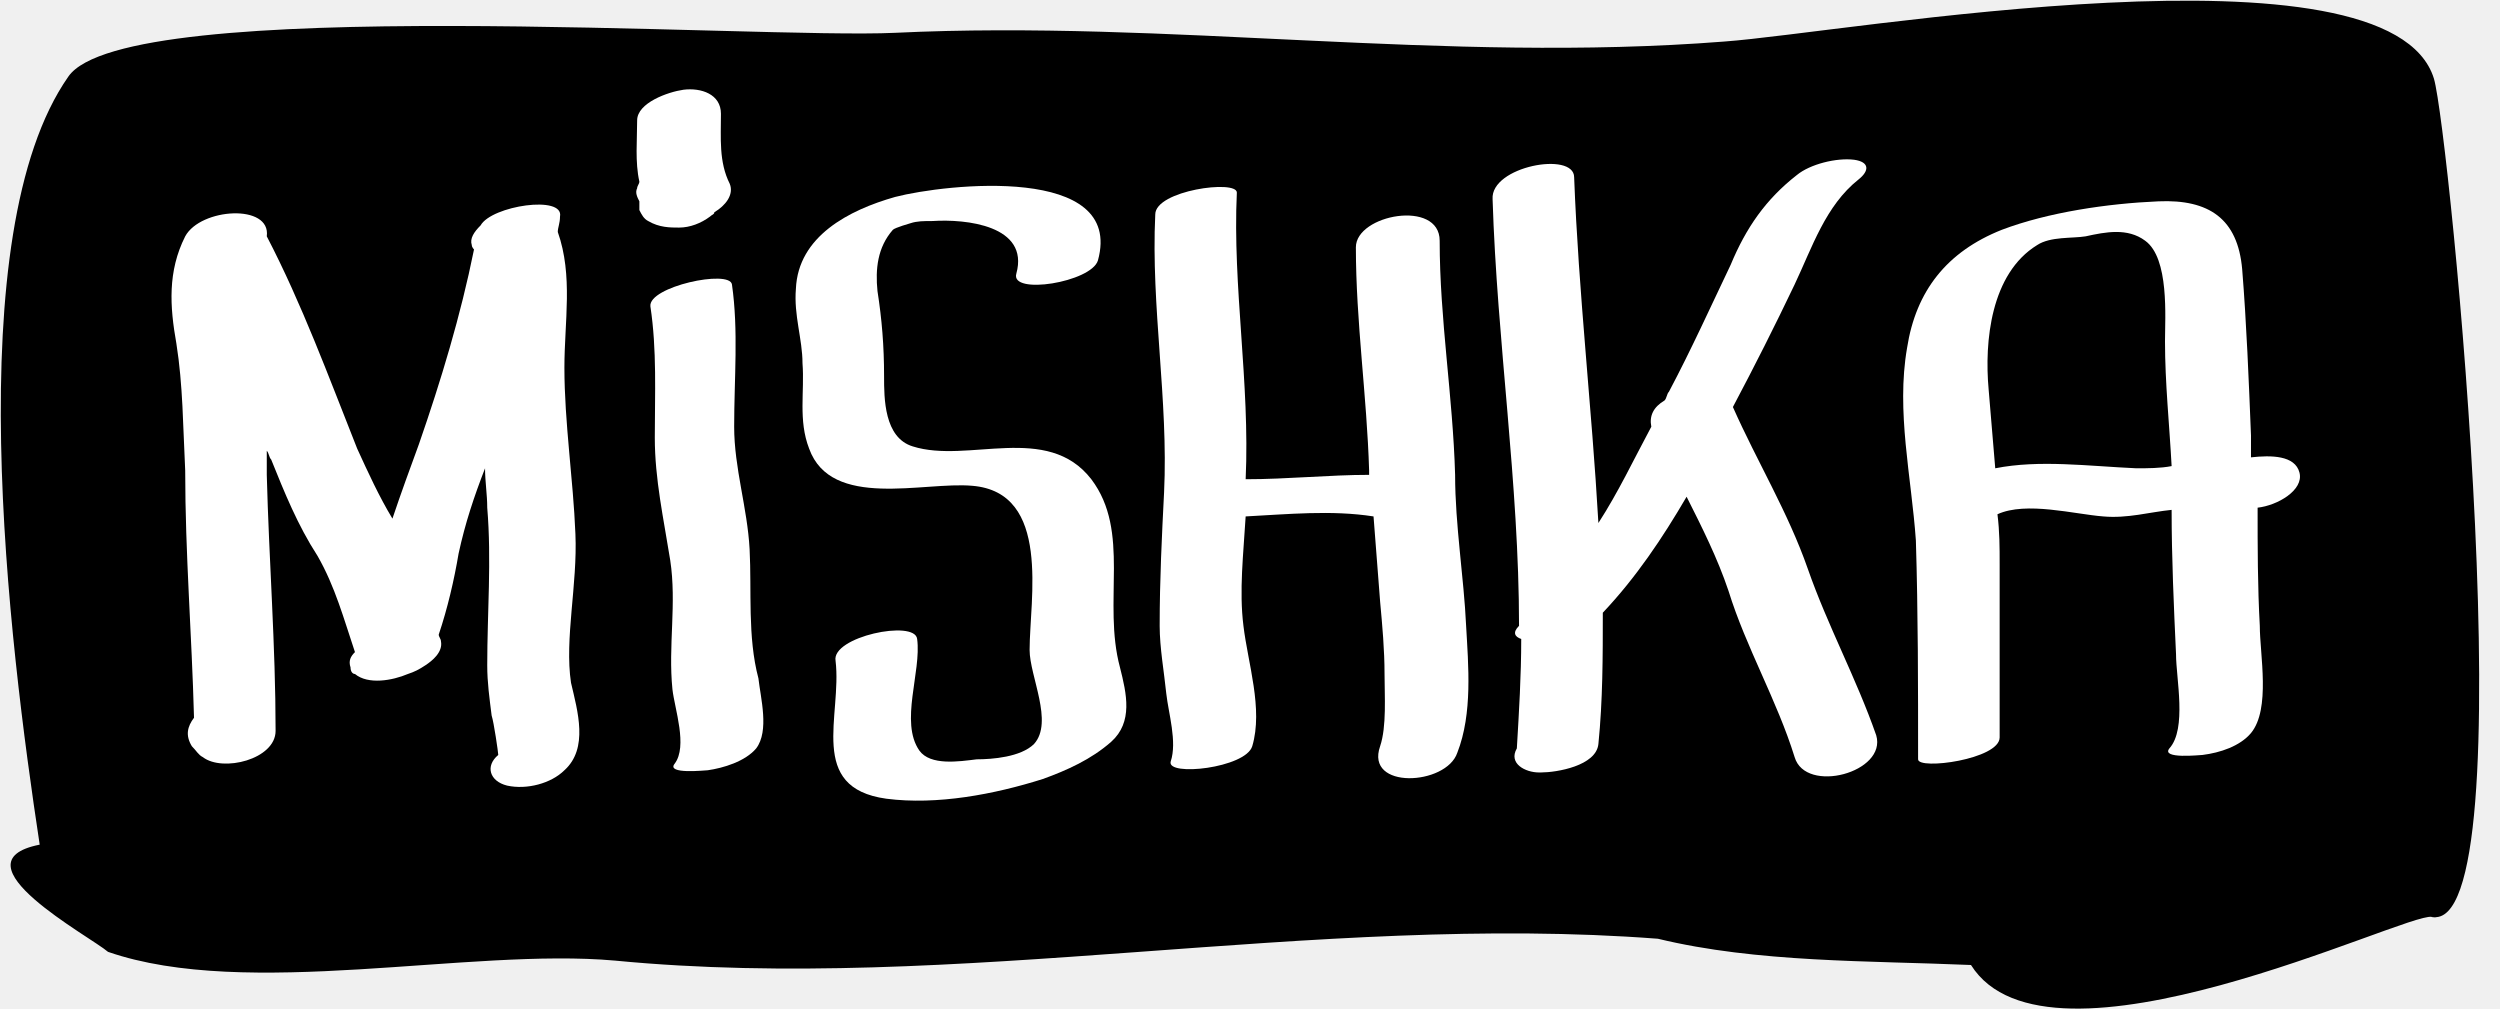
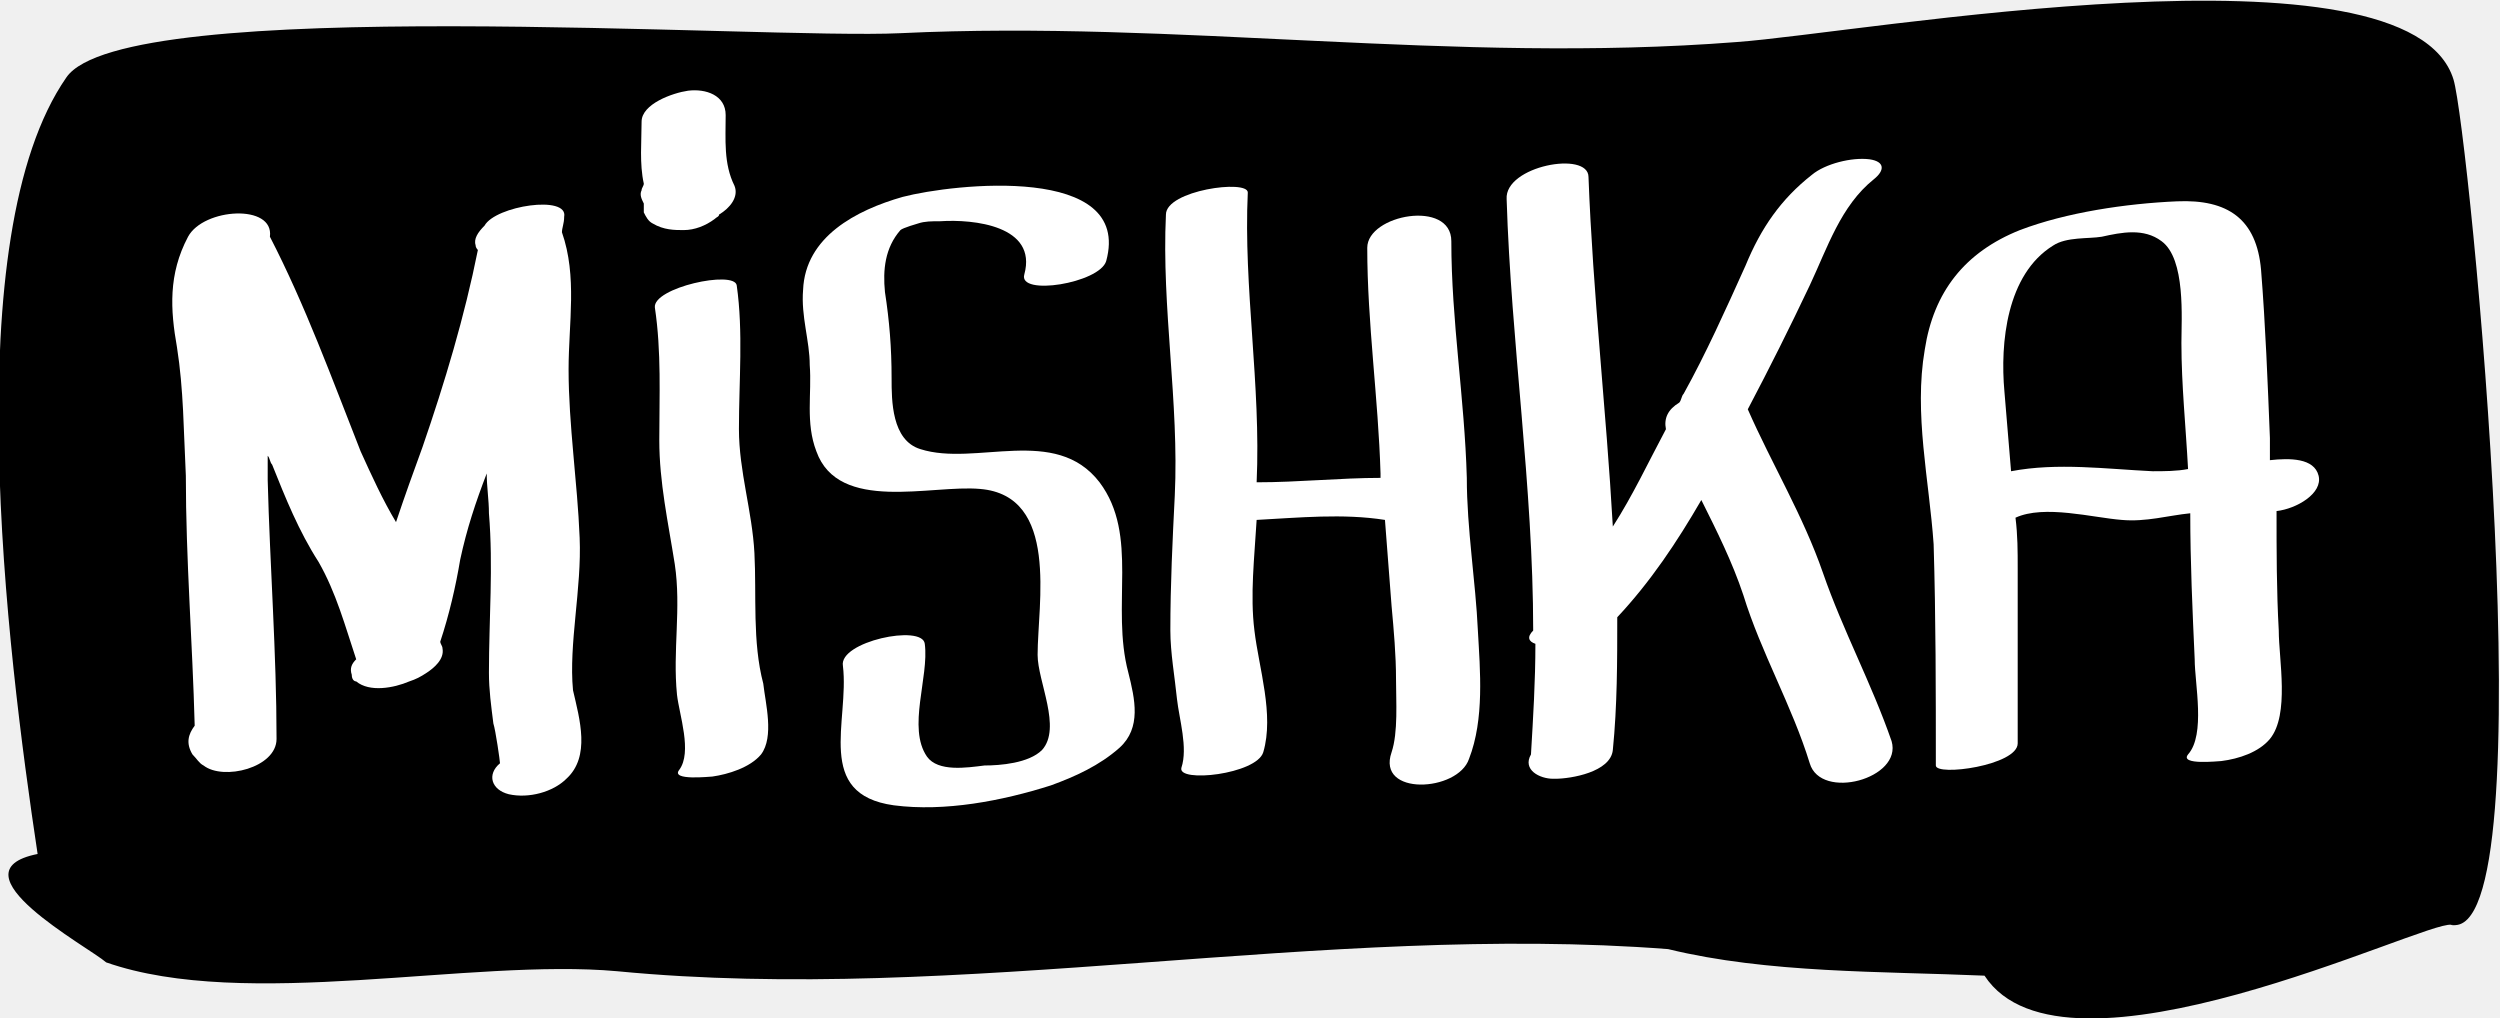
- <svg xmlns="http://www.w3.org/2000/svg" width="114" height="46" viewBox="0 0 114 46" fill="none">
-   <path d="M110.889 41.809C115.312 42.707 111.693 5.987 110.989 3.592C108.979 -2.994 84.147 1.496 78.618 1.895C65.85 2.893 53.283 0.898 40.817 1.496C34.584 1.796 5.731 -0.3 3.117 3.492C-1.91 10.676 0.402 29.236 1.81 38.516C-2.212 39.314 4.122 42.707 4.926 43.405C11.26 45.6 21.414 43.206 28.049 43.804C43.531 45.301 60.019 41.609 75.602 42.807C80.126 43.904 85.253 43.804 89.877 44.004C93.396 49.592 109.682 41.609 110.889 41.809C110.788 41.809 111.392 41.908 110.889 41.809Z" fill="black" />
-   <path d="M26.239 24.348C26.139 21.853 25.737 19.259 25.737 16.764C25.737 14.669 26.139 12.573 25.435 10.578C25.435 10.378 25.536 10.178 25.536 9.879C25.737 8.881 22.419 9.38 21.916 10.278C21.615 10.578 21.414 10.877 21.514 11.176C21.514 11.276 21.615 11.376 21.615 11.376C21.012 14.369 20.107 17.363 19.102 20.256C18.7 21.354 18.297 22.452 17.895 23.649C17.292 22.651 16.789 21.554 16.287 20.456C14.98 17.163 13.773 13.87 12.165 10.777C12.366 9.28 9.149 9.48 8.445 10.777C7.641 12.374 7.741 13.97 8.043 15.666C8.344 17.562 8.344 19.458 8.445 21.454C8.445 25.246 8.747 28.938 8.847 32.729C8.546 33.129 8.445 33.528 8.747 34.026C8.948 34.226 9.048 34.426 9.249 34.525C10.154 35.224 12.567 34.625 12.567 33.328C12.567 29.436 12.265 25.545 12.165 21.653C12.165 21.254 12.165 20.855 12.165 20.556C12.265 20.656 12.265 20.855 12.366 20.955C12.969 22.452 13.572 23.948 14.477 25.345C15.281 26.742 15.683 28.239 16.186 29.736C15.985 29.935 15.884 30.135 15.985 30.434C15.985 30.634 16.086 30.734 16.186 30.734C16.789 31.233 17.895 31.033 18.599 30.734C18.901 30.634 19.102 30.534 19.403 30.334C19.705 30.135 20.207 29.736 20.107 29.237C20.107 29.137 20.006 29.037 20.006 28.938C20.409 27.74 20.71 26.443 20.911 25.246C21.213 23.849 21.615 22.651 22.118 21.354C22.118 21.953 22.218 22.551 22.218 23.15C22.419 25.545 22.218 27.94 22.218 30.334C22.218 31.133 22.319 31.831 22.419 32.63C22.52 32.929 22.721 34.326 22.721 34.426C22.118 34.925 22.319 35.623 23.123 35.823C24.028 36.022 25.134 35.723 25.737 35.124C26.843 34.126 26.34 32.43 26.038 31.133C25.737 29.137 26.34 26.643 26.239 24.348Z" fill="white" />
-   <path d="M34.182 25.046C34.081 23.15 33.478 21.354 33.478 19.458C33.478 17.263 33.679 15.068 33.377 12.972C33.277 12.274 29.557 13.072 29.658 13.97C29.959 15.966 29.859 17.961 29.859 19.957C29.859 21.853 30.261 23.649 30.562 25.545C30.864 27.541 30.462 29.436 30.663 31.432C30.764 32.33 31.367 34.026 30.764 34.825C30.361 35.324 32.171 35.124 32.272 35.124C32.975 35.024 33.981 34.725 34.483 34.126C35.087 33.328 34.684 31.831 34.584 30.933C34.081 29.037 34.282 26.942 34.182 25.046Z" fill="white" />
-   <path d="M49.764 21.853C47.754 19.259 44.135 21.154 41.621 20.356C40.314 19.957 40.314 18.161 40.314 17.163C40.314 15.766 40.214 14.569 40.013 13.272C39.912 12.274 40.013 11.276 40.716 10.478C40.817 10.378 41.521 10.178 41.521 10.178C41.822 10.079 42.124 10.079 42.526 10.079C44.034 9.979 46.949 10.278 46.346 12.473C46.045 13.471 49.764 12.873 50.066 11.875C51.272 7.484 43.129 8.382 40.817 8.981C38.706 9.58 36.393 10.777 36.293 13.172C36.192 14.369 36.594 15.467 36.594 16.564C36.695 17.862 36.393 19.159 36.896 20.456C37.901 23.25 42.124 21.953 44.336 22.152C47.955 22.452 46.95 27.341 46.95 29.636C46.95 30.833 48.055 32.929 47.151 33.927C46.547 34.525 45.24 34.625 44.537 34.625C43.732 34.725 42.425 34.925 41.923 34.226C41.018 32.929 42.023 30.634 41.822 29.137C41.722 28.239 37.901 29.037 38.102 30.135C38.404 32.63 36.795 35.922 40.415 36.421C42.727 36.721 45.341 36.222 47.553 35.523C48.658 35.124 49.764 34.625 50.669 33.827C51.675 32.929 51.373 31.632 51.071 30.434C50.267 27.441 51.574 24.248 49.764 21.853Z" fill="white" />
-   <path d="M66.353 21.653C66.252 18.061 65.649 14.569 65.649 10.977C65.649 9.081 61.828 9.779 61.828 11.276C61.828 14.669 62.331 18.061 62.432 21.454C62.432 21.554 62.432 21.554 62.432 21.653C60.622 21.653 58.712 21.853 56.802 21.853C57.003 17.462 56.199 13.072 56.4 8.781C56.4 8.183 52.68 8.682 52.68 9.779C52.479 13.97 53.283 18.261 53.082 22.452C52.981 24.447 52.881 26.443 52.881 28.538C52.881 29.536 53.082 30.634 53.183 31.632C53.283 32.53 53.685 33.827 53.384 34.725C53.183 35.423 56.802 35.024 57.103 34.026C57.606 32.33 56.902 30.235 56.701 28.538C56.5 26.942 56.701 25.246 56.802 23.549C58.712 23.45 60.723 23.25 62.633 23.549C62.733 24.846 62.834 26.144 62.934 27.441C63.035 28.538 63.135 29.636 63.135 30.734C63.135 31.732 63.236 33.129 62.934 34.026C62.231 36.022 65.95 35.823 66.453 34.326C67.157 32.53 66.956 30.334 66.855 28.538C66.755 26.343 66.353 23.948 66.353 21.653Z" fill="white" />
-   <path d="M82.438 25.944C81.533 23.35 80.126 21.055 79.02 18.56C80.025 16.664 80.93 14.868 81.835 12.972C82.639 11.276 83.242 9.38 84.75 8.183C85.253 7.784 85.253 7.384 84.549 7.285C83.745 7.185 82.538 7.484 81.935 7.983C80.528 9.081 79.623 10.378 78.919 12.074C78.014 13.97 77.11 15.966 76.104 17.862C76.004 17.961 76.004 18.161 75.903 18.261C75.4 18.56 75.2 18.959 75.3 19.458C74.496 20.955 73.792 22.452 72.887 23.849C72.586 18.56 71.982 13.371 71.781 8.083C71.781 6.886 67.961 7.584 68.062 9.081C68.263 15.567 69.268 22.052 69.268 28.538C68.966 28.838 69.067 29.037 69.368 29.137C69.368 30.833 69.268 32.43 69.168 34.126C68.765 34.825 69.57 35.224 70.173 35.224H70.273C70.977 35.224 72.787 34.925 72.887 33.927C73.088 31.931 73.088 29.935 73.088 27.94C74.596 26.343 75.803 24.547 76.909 22.651C77.612 24.048 78.316 25.445 78.819 26.942C79.623 29.536 81.03 31.931 81.835 34.525C82.337 36.222 86.057 35.224 85.555 33.528C84.65 30.933 83.343 28.538 82.438 25.944Z" fill="white" />
-   <path d="M104.857 21.554C104.656 20.755 103.55 20.755 102.645 20.855C102.645 20.556 102.645 20.256 102.645 19.857C102.545 17.363 102.444 14.768 102.243 12.274C102.042 9.979 100.735 9.081 98.423 9.181C96.111 9.28 93.396 9.679 91.285 10.478C88.772 11.476 87.364 13.272 86.962 15.866C86.459 18.76 87.163 21.753 87.364 24.647C87.465 27.94 87.465 31.332 87.465 34.625C87.465 35.124 91.184 34.625 91.184 33.627C91.184 31.033 91.184 28.339 91.184 25.744C91.184 24.946 91.184 24.248 91.084 23.45C92.391 22.851 94.603 23.45 95.909 23.549C97.015 23.649 98.021 23.35 99.026 23.25C99.026 25.445 99.126 27.64 99.227 29.836C99.227 30.933 99.73 33.228 98.925 34.126C98.523 34.625 100.333 34.426 100.433 34.426C101.238 34.326 102.143 34.026 102.645 33.428C103.55 32.33 103.047 29.836 103.047 28.538C102.947 26.742 102.947 24.946 102.947 23.15C103.852 23.05 105.058 22.352 104.857 21.554ZM90.983 21.354C90.883 20.157 90.782 18.959 90.682 17.762C90.481 15.567 90.782 12.473 92.893 11.176C93.497 10.777 94.502 10.877 95.105 10.777C96.01 10.578 97.015 10.378 97.82 10.977C98.925 11.775 98.724 14.469 98.724 15.567C98.724 17.462 98.925 19.358 99.026 21.254C98.523 21.354 97.92 21.354 97.417 21.354C95.206 21.254 92.994 20.955 90.983 21.354Z" fill="white" />
-   <path d="M30.965 10.378C31.467 10.378 31.97 10.178 32.372 9.879C32.473 9.779 32.573 9.779 32.573 9.679C33.076 9.38 33.478 8.881 33.277 8.382C32.774 7.384 32.875 6.287 32.875 5.189C32.875 4.291 31.97 3.992 31.166 4.092C30.462 4.191 29.054 4.69 29.054 5.489C29.054 6.387 28.954 7.384 29.155 8.282C29.155 8.382 29.054 8.482 29.054 8.582C28.954 8.781 29.054 8.981 29.155 9.181V9.28C29.155 9.38 29.155 9.48 29.155 9.58C29.256 9.779 29.356 9.979 29.557 10.079C30.06 10.378 30.562 10.378 30.965 10.378Z" fill="white" />
+ <svg xmlns="http://www.w3.org/2000/svg" version="1.1" id="Layer_1" x="0px" y="0px" viewBox="0 0 113 46" style="enable-background:new 0 0 113 46;" xml:space="preserve">
+   <style type="text/css">
+ 	.st0{fill:#FFFFFF;}
+ </style>
+   <path d="M110.8,41.8c4.4,0.9,0.8-35.9,0.1-38.2c-2-6.6-26.8-2.1-32.4-1.7c-12.8,1-25.3-1-37.8-0.4c-6.2,0.3-35.1-1.8-37.7,2  c-5,7.2-2.7,25.8-1.3,35.1c-4,0.8,2.3,4.2,3.1,4.9c6.3,2.2,16.5-0.2,23.1,0.4c15.5,1.5,32-2.2,47.5-1c4.5,1.1,9.7,1,14.3,1.2  C93.3,49.6,109.6,41.6,110.8,41.8C110.7,41.8,111.3,41.9,110.8,41.8z" />
+   <path class="st0" d="M26.2,24.3c-0.1-2.5-0.5-5.1-0.5-7.6c0-2.1,0.4-4.2-0.3-6.2c0-0.2,0.1-0.4,0.1-0.7c0.2-1-3.1-0.5-3.6,0.4  c-0.3,0.3-0.5,0.6-0.4,0.9c0,0.1,0.1,0.2,0.1,0.2c-0.6,3-1.5,6-2.5,8.9c-0.4,1.1-0.8,2.2-1.2,3.4c-0.6-1-1.1-2.1-1.6-3.2  c-1.3-3.3-2.5-6.6-4.1-9.7c0.2-1.5-3-1.3-3.7,0C7.6,12.4,7.7,14,8,15.7c0.3,1.9,0.3,3.8,0.4,5.8c0,3.8,0.3,7.5,0.4,11.3  c-0.3,0.4-0.4,0.8-0.1,1.3c0.2,0.2,0.3,0.4,0.5,0.5c0.9,0.7,3.3,0.1,3.3-1.2c0-3.9-0.3-7.8-0.4-11.7c0-0.4,0-0.8,0-1.1  c0.1,0.1,0.1,0.3,0.2,0.4c0.6,1.5,1.2,3,2.1,4.4c0.8,1.4,1.2,2.9,1.7,4.4c-0.2,0.2-0.3,0.4-0.2,0.7c0,0.2,0.1,0.3,0.2,0.3  c0.6,0.5,1.7,0.3,2.4,0c0.3-0.1,0.5-0.2,0.8-0.4c0.3-0.2,0.8-0.6,0.7-1.1c0-0.1-0.1-0.2-0.1-0.3c0.4-1.2,0.7-2.5,0.9-3.7  c0.3-1.4,0.7-2.6,1.2-3.9c0,0.6,0.1,1.2,0.1,1.8c0.2,2.4,0,4.8,0,7.2c0,0.8,0.1,1.5,0.2,2.3c0.1,0.3,0.3,1.7,0.3,1.8  c-0.6,0.5-0.4,1.2,0.4,1.4c0.9,0.2,2-0.1,2.6-0.7c1.1-1,0.6-2.7,0.3-4C25.7,29.1,26.3,26.6,26.2,24.3z" />
+   <path class="st0" d="M34.1,25c-0.1-1.9-0.7-3.7-0.7-5.6c0-2.2,0.2-4.4-0.1-6.5c-0.1-0.7-3.8,0.1-3.7,1c0.3,2,0.2,4,0.2,6  c0,1.9,0.4,3.7,0.7,5.6c0.3,2-0.1,3.9,0.1,5.9c0.1,0.9,0.7,2.6,0.1,3.4c-0.4,0.5,1.4,0.3,1.5,0.3c0.7-0.1,1.7-0.4,2.2-1  c0.6-0.8,0.2-2.3,0.1-3.2C34,29,34.2,26.9,34.1,25z" />
+   <path class="st0" d="M49.7,21.8c-2-2.6-5.6-0.7-8.1-1.5c-1.3-0.4-1.3-2.2-1.3-3.2c0-1.4-0.1-2.6-0.3-3.9c-0.1-1,0-2,0.7-2.8  c0.1-0.1,0.8-0.3,0.8-0.3c0.3-0.1,0.6-0.1,1-0.1c1.5-0.1,4.4,0.2,3.8,2.4c-0.3,1,3.4,0.4,3.7-0.6c1.2-4.4-6.9-3.5-9.2-2.9  c-2.1,0.6-4.4,1.8-4.5,4.2c-0.1,1.2,0.3,2.3,0.3,3.4c0.1,1.3-0.2,2.6,0.3,3.9c1,2.8,5.2,1.5,7.4,1.7c3.6,0.3,2.6,5.2,2.6,7.5  c0,1.2,1.1,3.3,0.2,4.3c-0.6,0.6-1.9,0.7-2.6,0.7c-0.8,0.1-2.1,0.3-2.6-0.4c-0.9-1.3,0.1-3.6-0.1-5.1c-0.1-0.9-3.9-0.1-3.7,1  c0.3,2.5-1.3,5.8,2.3,6.3c2.3,0.3,4.9-0.2,7.1-0.9c1.1-0.4,2.2-0.9,3.1-1.7c1-0.9,0.7-2.2,0.4-3.4C50.2,27.4,51.5,24.2,49.7,21.8z" />
+   <path class="st0" d="M66.3,21.6c-0.1-3.6-0.7-7.1-0.7-10.7c0-1.9-3.8-1.2-3.8,0.3c0,3.4,0.5,6.8,0.6,10.2c0,0.1,0,0.1,0,0.2  c-1.8,0-3.7,0.2-5.6,0.2c0.2-4.4-0.6-8.8-0.4-13.1c0-0.6-3.7-0.1-3.7,1c-0.2,4.2,0.6,8.5,0.4,12.7c-0.1,2-0.2,4-0.2,6.1  c0,1,0.2,2.1,0.3,3.1c0.1,0.9,0.5,2.2,0.2,3.1c-0.2,0.7,3.4,0.3,3.7-0.7c0.5-1.7-0.2-3.8-0.4-5.5c-0.2-1.6,0-3.3,0.1-5  c1.9-0.1,3.9-0.3,5.8,0c0.1,1.3,0.2,2.6,0.3,3.9c0.1,1.1,0.2,2.2,0.2,3.3c0,1,0.1,2.4-0.2,3.3c-0.7,2,3,1.8,3.5,0.3  c0.7-1.8,0.5-4,0.4-5.8C66.7,26.3,66.3,23.9,66.3,21.6z" />
+   <path class="st0" d="M82.4,25.9c-0.9-2.6-2.3-4.9-3.4-7.4c1-1.9,1.9-3.7,2.8-5.6c0.8-1.7,1.4-3.6,2.9-4.8c0.5-0.4,0.5-0.8-0.2-0.9  c-0.8-0.1-2,0.2-2.6,0.7c-1.4,1.1-2.3,2.4-3,4.1C78,14,77.1,16,76.1,17.8c-0.1,0.1-0.1,0.3-0.2,0.4c-0.5,0.3-0.7,0.7-0.6,1.2  c-0.8,1.5-1.5,3-2.4,4.4c-0.3-5.3-0.9-10.5-1.1-15.8c0-1.2-3.8-0.5-3.7,1c0.2,6.5,1.2,13,1.2,19.5c-0.3,0.3-0.2,0.5,0.1,0.6  c0,1.7-0.1,3.3-0.2,5c-0.4,0.7,0.4,1.1,1,1.1h0.1c0.7,0,2.5-0.3,2.6-1.3c0.2-2,0.2-4,0.2-6c1.5-1.6,2.7-3.4,3.8-5.3  c0.7,1.4,1.4,2.8,1.9,4.3c0.8,2.6,2.2,5,3,7.6c0.5,1.7,4.2,0.7,3.7-1C84.6,30.9,83.3,28.5,82.4,25.9z" />
+   <path class="st0" d="M104.8,21.5c-0.2-0.8-1.3-0.8-2.2-0.7c0-0.3,0-0.6,0-1c-0.1-2.5-0.2-5.1-0.4-7.6c-0.2-2.3-1.5-3.2-3.8-3.1  c-2.3,0.1-5,0.5-7.1,1.3c-2.5,1-3.9,2.8-4.3,5.4c-0.5,2.9,0.2,5.9,0.4,8.8c0.1,3.3,0.1,6.7,0.1,10c0,0.5,3.7,0,3.7-1  c0-2.6,0-5.3,0-7.9c0-0.8,0-1.5-0.1-2.3c1.3-0.6,3.5,0,4.8,0.1c1.1,0.1,2.1-0.2,3.1-0.3c0,2.2,0.1,4.4,0.2,6.6  c0,1.1,0.5,3.4-0.3,4.3c-0.4,0.5,1.4,0.3,1.5,0.3c0.8-0.1,1.7-0.4,2.2-1c0.9-1.1,0.4-3.6,0.4-4.9c-0.1-1.8-0.1-3.6-0.1-5.4  C103.8,23,105,22.3,104.8,21.5z M90.9,21.3c-0.1-1.2-0.2-2.4-0.3-3.6c-0.2-2.2,0.1-5.3,2.2-6.6c0.6-0.4,1.6-0.3,2.2-0.4  c0.9-0.2,1.9-0.4,2.7,0.2c1.1,0.8,0.9,3.5,0.9,4.6c0,1.9,0.2,3.8,0.3,5.7c-0.5,0.1-1.1,0.1-1.6,0.1C95.2,21.2,93,20.9,90.9,21.3z" />
+   <path class="st0" d="M30.9,10.4c0.5,0,1-0.2,1.4-0.5c0.1-0.1,0.2-0.1,0.2-0.2c0.5-0.3,0.9-0.8,0.7-1.3c-0.5-1-0.4-2.1-0.4-3.2  c0-0.9-0.9-1.2-1.7-1.1C30.4,4.2,29,4.7,29,5.5c0,0.9-0.1,1.9,0.1,2.8c0,0.1-0.1,0.2-0.1,0.3c-0.1,0.2,0,0.4,0.1,0.6v0.1  c0,0.1,0,0.2,0,0.3c0.1,0.2,0.2,0.4,0.4,0.5C30,10.4,30.5,10.4,30.9,10.4z" />
</svg>
